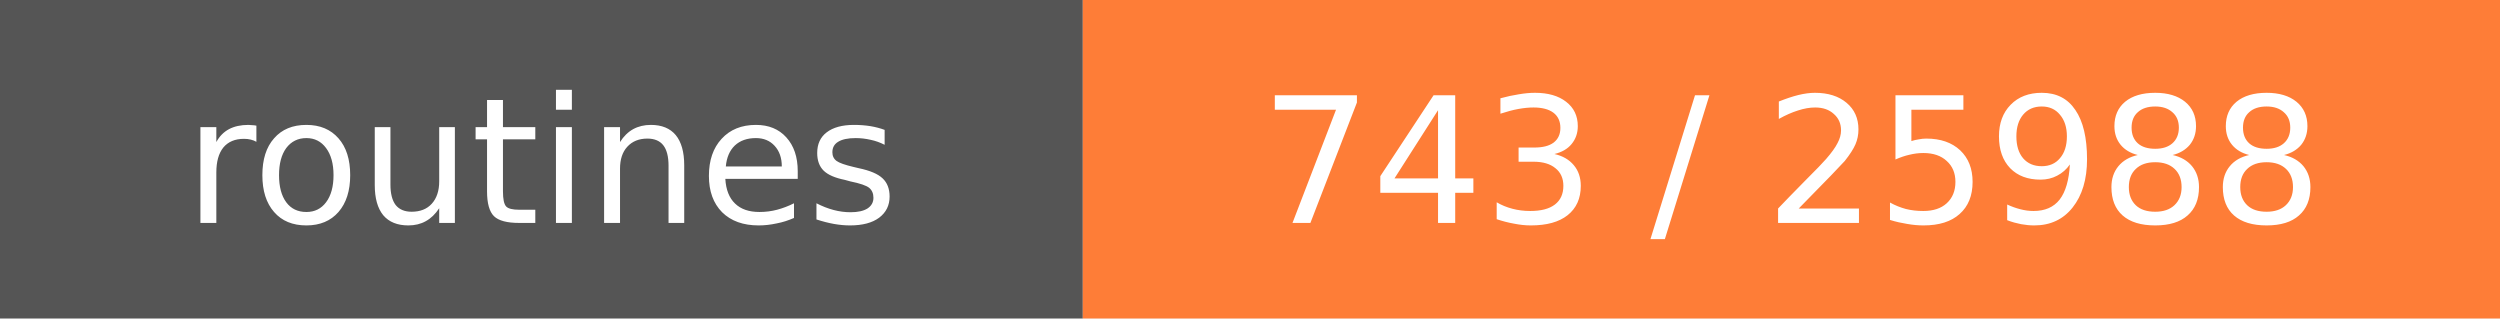
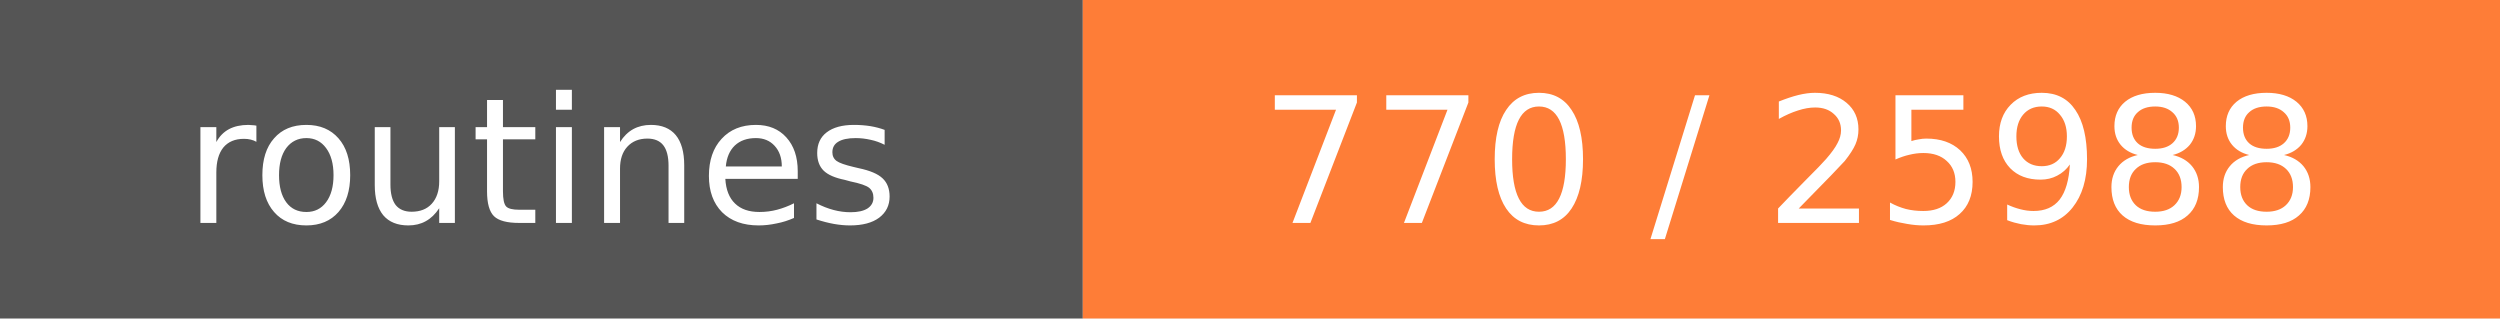
- <svg xmlns="http://www.w3.org/2000/svg" width="157" height="20" role="img" aria-label="routines: 743 / 25988">
+ <svg xmlns="http://www.w3.org/2000/svg" width="157" height="20" role="img" aria-label="routines: 770 / 25988">
  <rect width="68" height="20" fill="#555" />
  <rect x="68" width="89" height="20" fill="#fe7d37" />
  <g fill="#fff" font-family="Verdana,DejaVu Sans,sans-serif" font-size="11" text-anchor="middle">
    <text x="34.0" y="14">routines</text>
-     <text x="112.5" y="14">743 / 25988</text>
+     <text x="112.5" y="14">770 / 25988</text>
  </g>
</svg>
